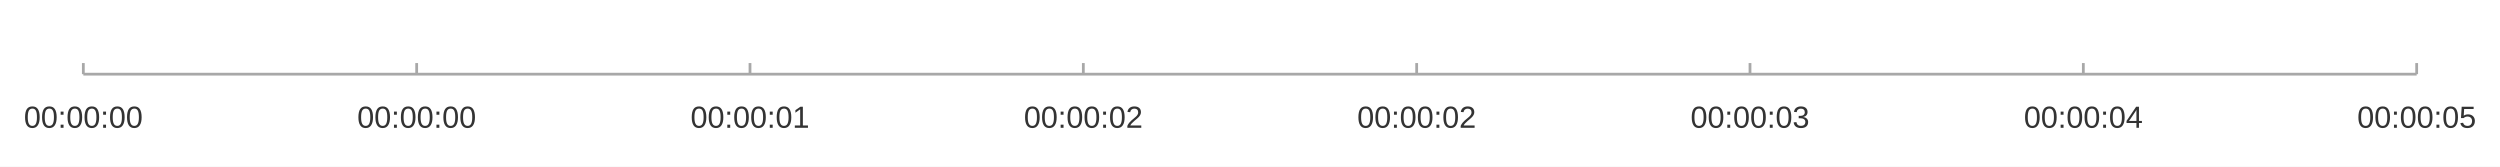
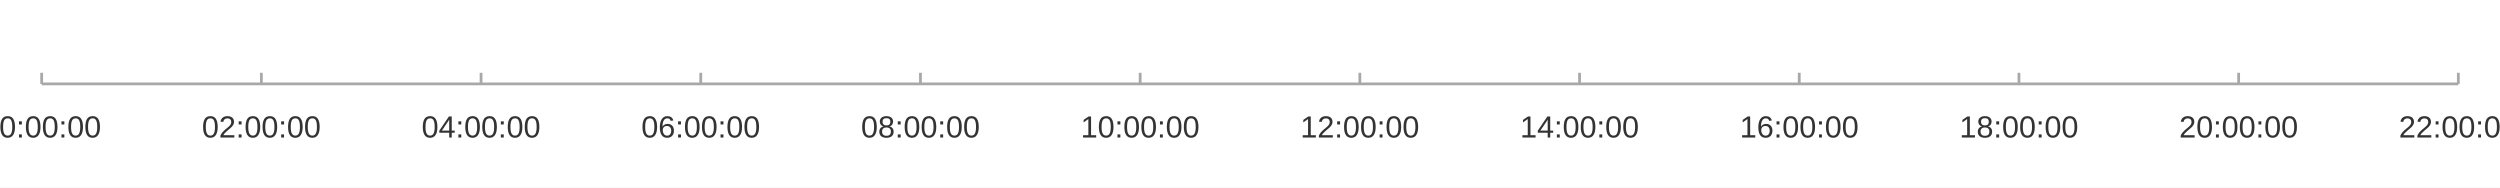
- <svg xmlns="http://www.w3.org/2000/svg" width="1200" height="80" viewBox="0 0 1200.0 80.0">
-   <rect width="1200" height="80" fill="#ffffff" />
-   <path stroke-width="1.333" stroke="#a8a8a8" fill="none" d="M40.0 35.6 L1160.0 35.6 " />
-   <path stroke-width="1.333" stroke="#a8a8a8" fill="none" d="M40.0 35.6 L40.0 30.267 " />
-   <path stroke-width="1.333" stroke="#a8a8a8" fill="none" d="M200 35.6 L200 30.267 " />
-   <path stroke-width="1.333" stroke="#a8a8a8" fill="none" d="M360 35.6 L360 30.267 " />
-   <path stroke-width="1.333" stroke="#a8a8a8" fill="none" d="M520 35.6 L520 30.267 " />
-   <path stroke-width="1.333" stroke="#a8a8a8" fill="none" d="M680 35.6 L680 30.267 " />
-   <path stroke-width="1.333" stroke="#a8a8a8" fill="none" d="M840 35.6 L840 30.267 " />
-   <path stroke-width="1.333" stroke="#a8a8a8" fill="none" d="M1000 35.6 L1000 30.267 " />
-   <path stroke-width="1.333" stroke="#a8a8a8" fill="none" d="M1160.0 35.6 L1160.0 30.267 " />
-   <text x="11.453" y="61.333" fill="#333333" font-size="14.667" font-family="Arial,Helvetica,'Helvetica Neue',sans-serif">00:00:00</text>
-   <text x="171.453" y="61.333" fill="#333333" font-size="14.667" font-family="Arial,Helvetica,'Helvetica Neue',sans-serif">00:00:00</text>
-   <text x="331.453" y="61.333" fill="#333333" font-size="14.667" font-family="Arial,Helvetica,'Helvetica Neue',sans-serif">00:00:01</text>
-   <text x="491.453" y="61.333" fill="#333333" font-size="14.667" font-family="Arial,Helvetica,'Helvetica Neue',sans-serif">00:00:02</text>
-   <text x="651.453" y="61.333" fill="#333333" font-size="14.667" font-family="Arial,Helvetica,'Helvetica Neue',sans-serif">00:00:02</text>
-   <text x="811.453" y="61.333" fill="#333333" font-size="14.667" font-family="Arial,Helvetica,'Helvetica Neue',sans-serif">00:00:03</text>
-   <text x="971.453" y="61.333" fill="#333333" font-size="14.667" font-family="Arial,Helvetica,'Helvetica Neue',sans-serif">00:00:04</text>
-   <text x="1131.453" y="61.333" fill="#333333" font-size="14.667" font-family="Arial,Helvetica,'Helvetica Neue',sans-serif">00:00:05</text>
+ <svg xmlns="http://www.w3.org/2000/svg" width="1200" height="90" viewBox="0 0 1200.0 90.0">
+   <rect width="1200" height="90" fill="#ffffff" />
+   <path stroke-width="1.333" stroke="#a8a8a8" fill="none" d="M20.0 40.267 L1180.0 40.267 " />
+   <path stroke-width="1.333" stroke="#a8a8a8" fill="none" d="M20.0 40.267 L20.0 34.933 " />
+   <path stroke-width="1.333" stroke="#a8a8a8" fill="none" d="M125.455 40.267 L125.455 34.933 " />
+   <path stroke-width="1.333" stroke="#a8a8a8" fill="none" d="M230.909 40.267 L230.909 34.933 " />
+   <path stroke-width="1.333" stroke="#a8a8a8" fill="none" d="M336.364 40.267 L336.364 34.933 " />
+   <path stroke-width="1.333" stroke="#a8a8a8" fill="none" d="M441.818 40.267 L441.818 34.933 " />
+   <path stroke-width="1.333" stroke="#a8a8a8" fill="none" d="M547.273 40.267 L547.273 34.933 " />
+   <path stroke-width="1.333" stroke="#a8a8a8" fill="none" d="M652.727 40.267 L652.727 34.933 " />
+   <path stroke-width="1.333" stroke="#a8a8a8" fill="none" d="M758.182 40.267 L758.182 34.933 " />
+   <path stroke-width="1.333" stroke="#a8a8a8" fill="none" d="M863.636 40.267 L863.636 34.933 " />
+   <path stroke-width="1.333" stroke="#a8a8a8" fill="none" d="M969.091 40.267 L969.091 34.933 " />
+   <path stroke-width="1.333" stroke="#a8a8a8" fill="none" d="M1074.545 40.267 L1074.545 34.933 " />
+   <path stroke-width="1.333" stroke="#a8a8a8" fill="none" d="M1180.0 40.267 L1180.0 34.933 " />
+   <text x="-8.547" y="66" fill="#333333" font-size="14.667" font-family="Arial,Helvetica,'Helvetica Neue',sans-serif">00:00:00</text>
+   <text x="96.908" y="66" fill="#333333" font-size="14.667" font-family="Arial,Helvetica,'Helvetica Neue',sans-serif">02:00:00</text>
+   <text x="202.362" y="66" fill="#333333" font-size="14.667" font-family="Arial,Helvetica,'Helvetica Neue',sans-serif">04:00:00</text>
+   <text x="307.817" y="66" fill="#333333" font-size="14.667" font-family="Arial,Helvetica,'Helvetica Neue',sans-serif">06:00:00</text>
+   <text x="413.271" y="66" fill="#333333" font-size="14.667" font-family="Arial,Helvetica,'Helvetica Neue',sans-serif">08:00:00</text>
+   <text x="518.726" y="66" fill="#333333" font-size="14.667" font-family="Arial,Helvetica,'Helvetica Neue',sans-serif">10:00:00</text>
+   <text x="624.18" y="66" fill="#333333" font-size="14.667" font-family="Arial,Helvetica,'Helvetica Neue',sans-serif">12:00:00</text>
+   <text x="729.635" y="66" fill="#333333" font-size="14.667" font-family="Arial,Helvetica,'Helvetica Neue',sans-serif">14:00:00</text>
+   <text x="835.089" y="66" fill="#333333" font-size="14.667" font-family="Arial,Helvetica,'Helvetica Neue',sans-serif">16:00:00</text>
+   <text x="940.544" y="66" fill="#333333" font-size="14.667" font-family="Arial,Helvetica,'Helvetica Neue',sans-serif">18:00:00</text>
+   <text x="1045.999" y="66" fill="#333333" font-size="14.667" font-family="Arial,Helvetica,'Helvetica Neue',sans-serif">20:00:00</text>
+   <text x="1151.453" y="66" fill="#333333" font-size="14.667" font-family="Arial,Helvetica,'Helvetica Neue',sans-serif">22:00:00</text>
</svg>
